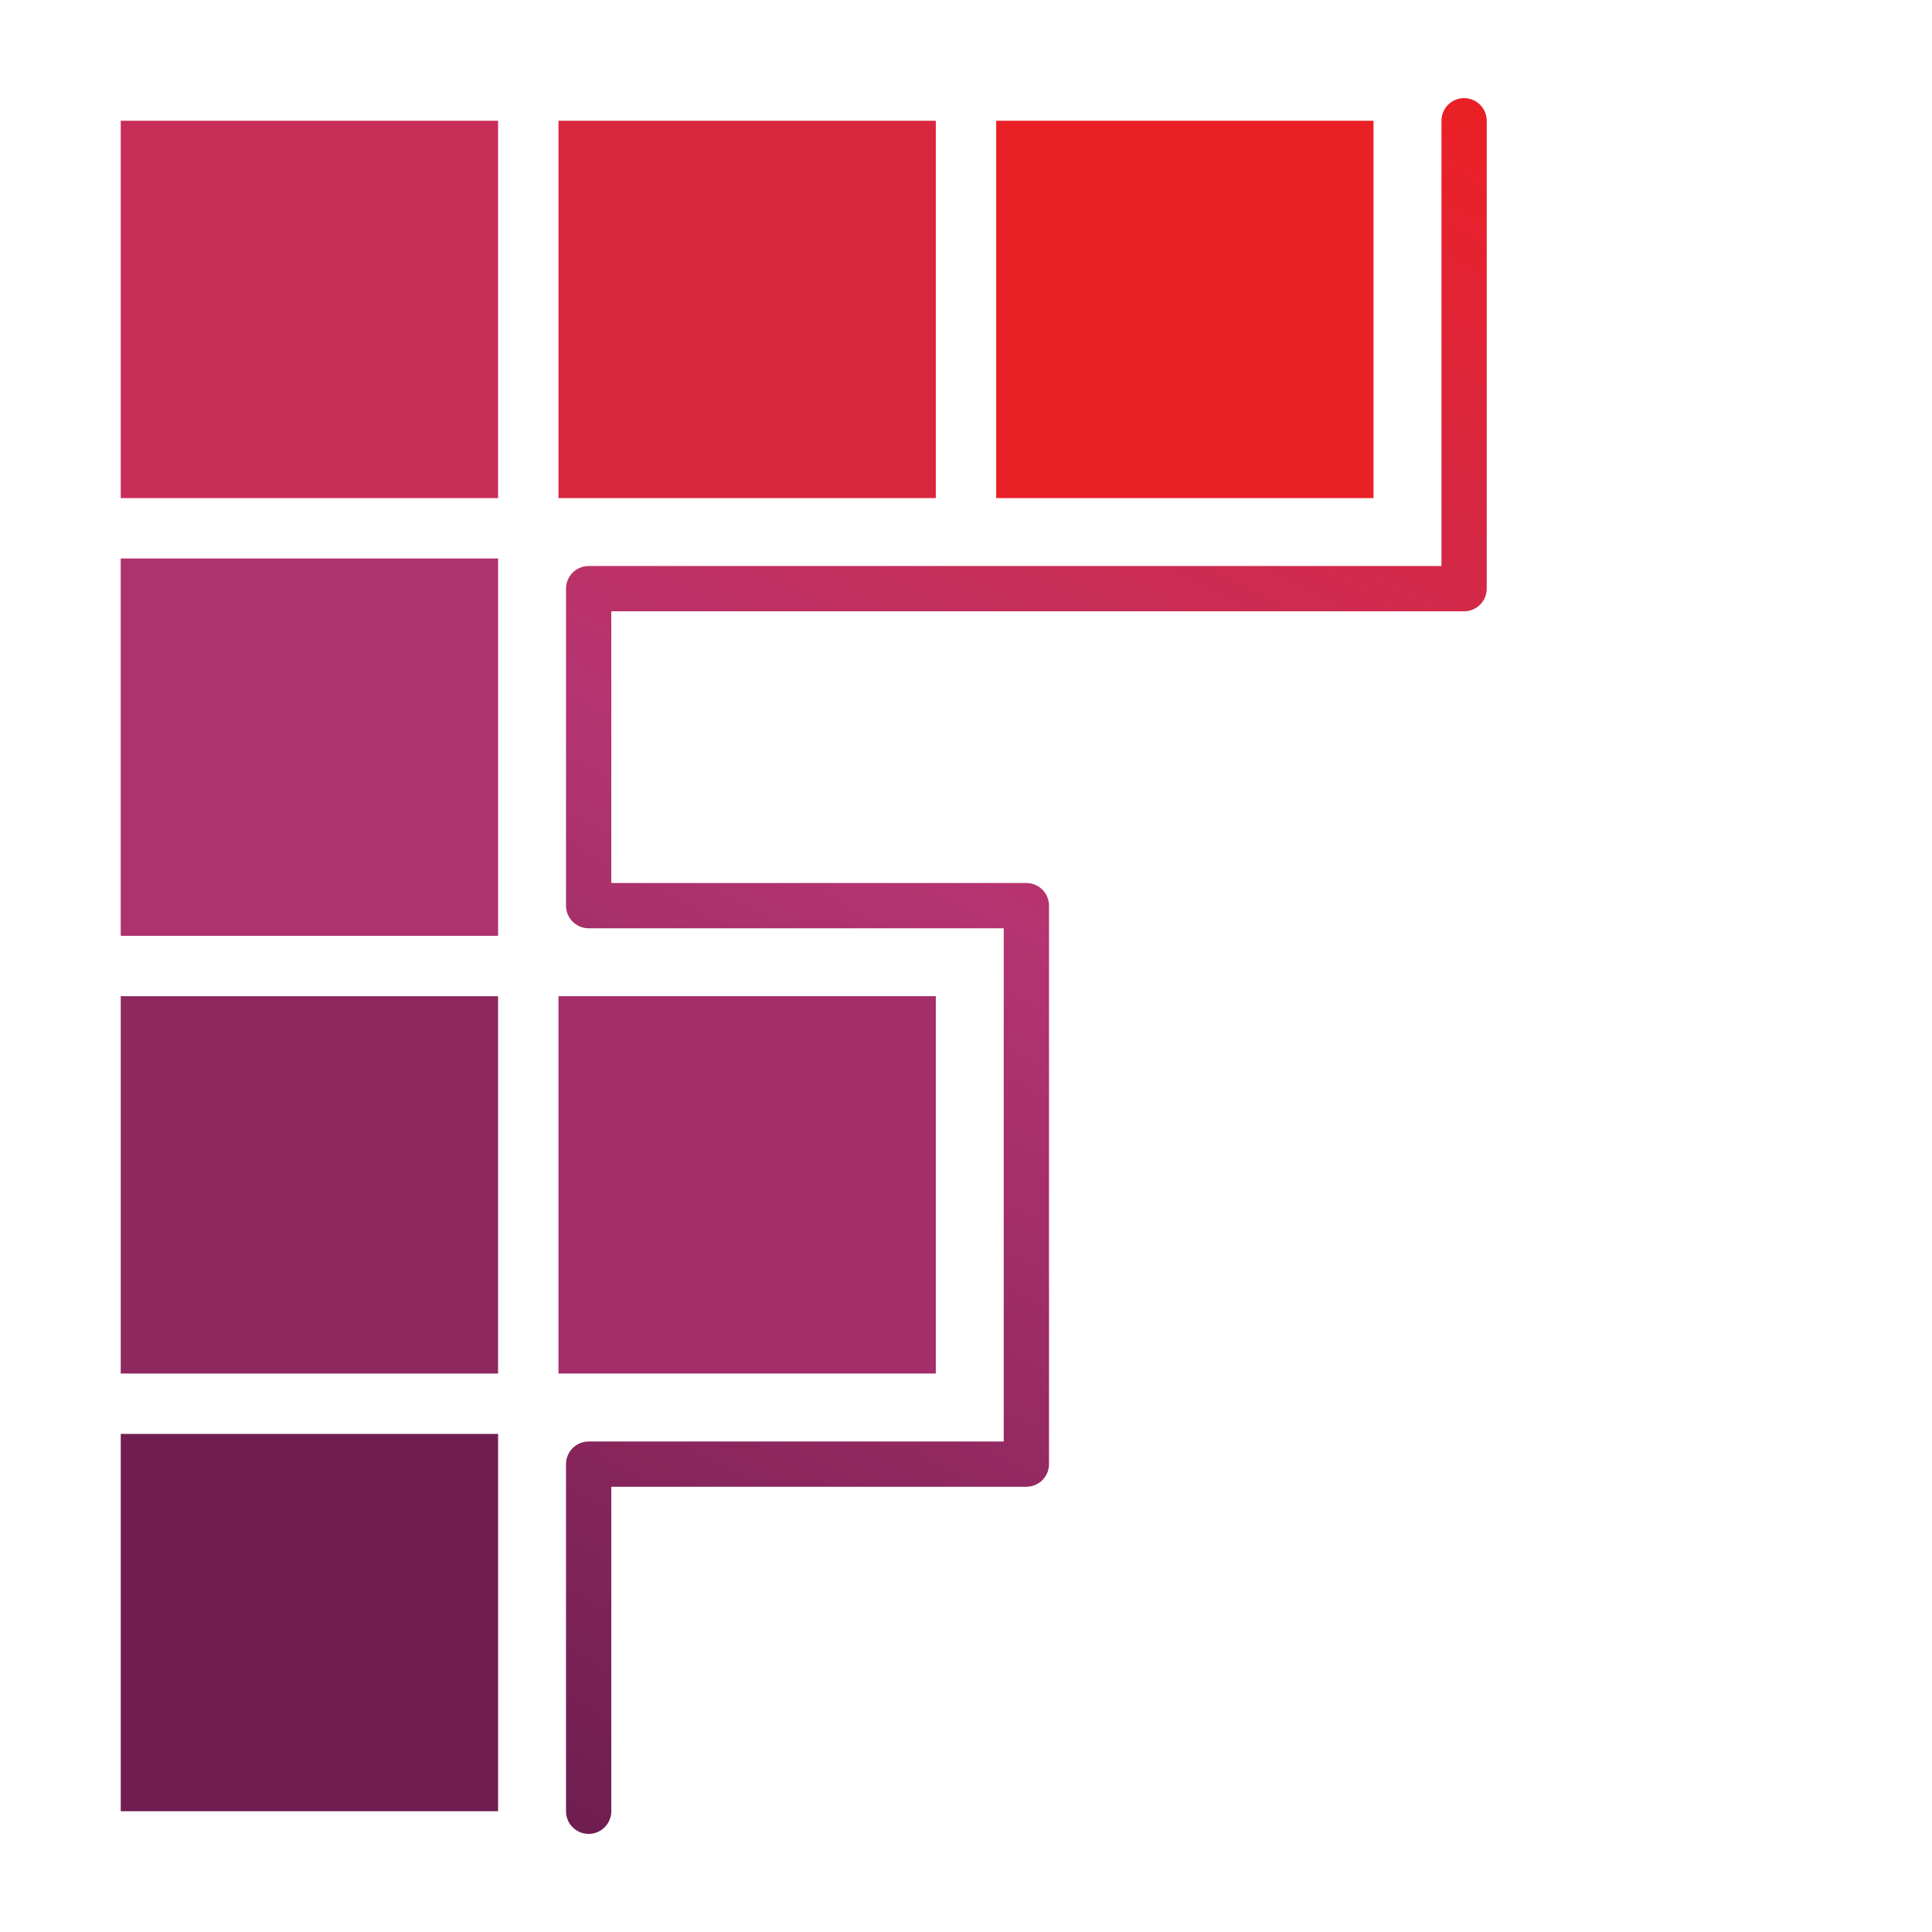
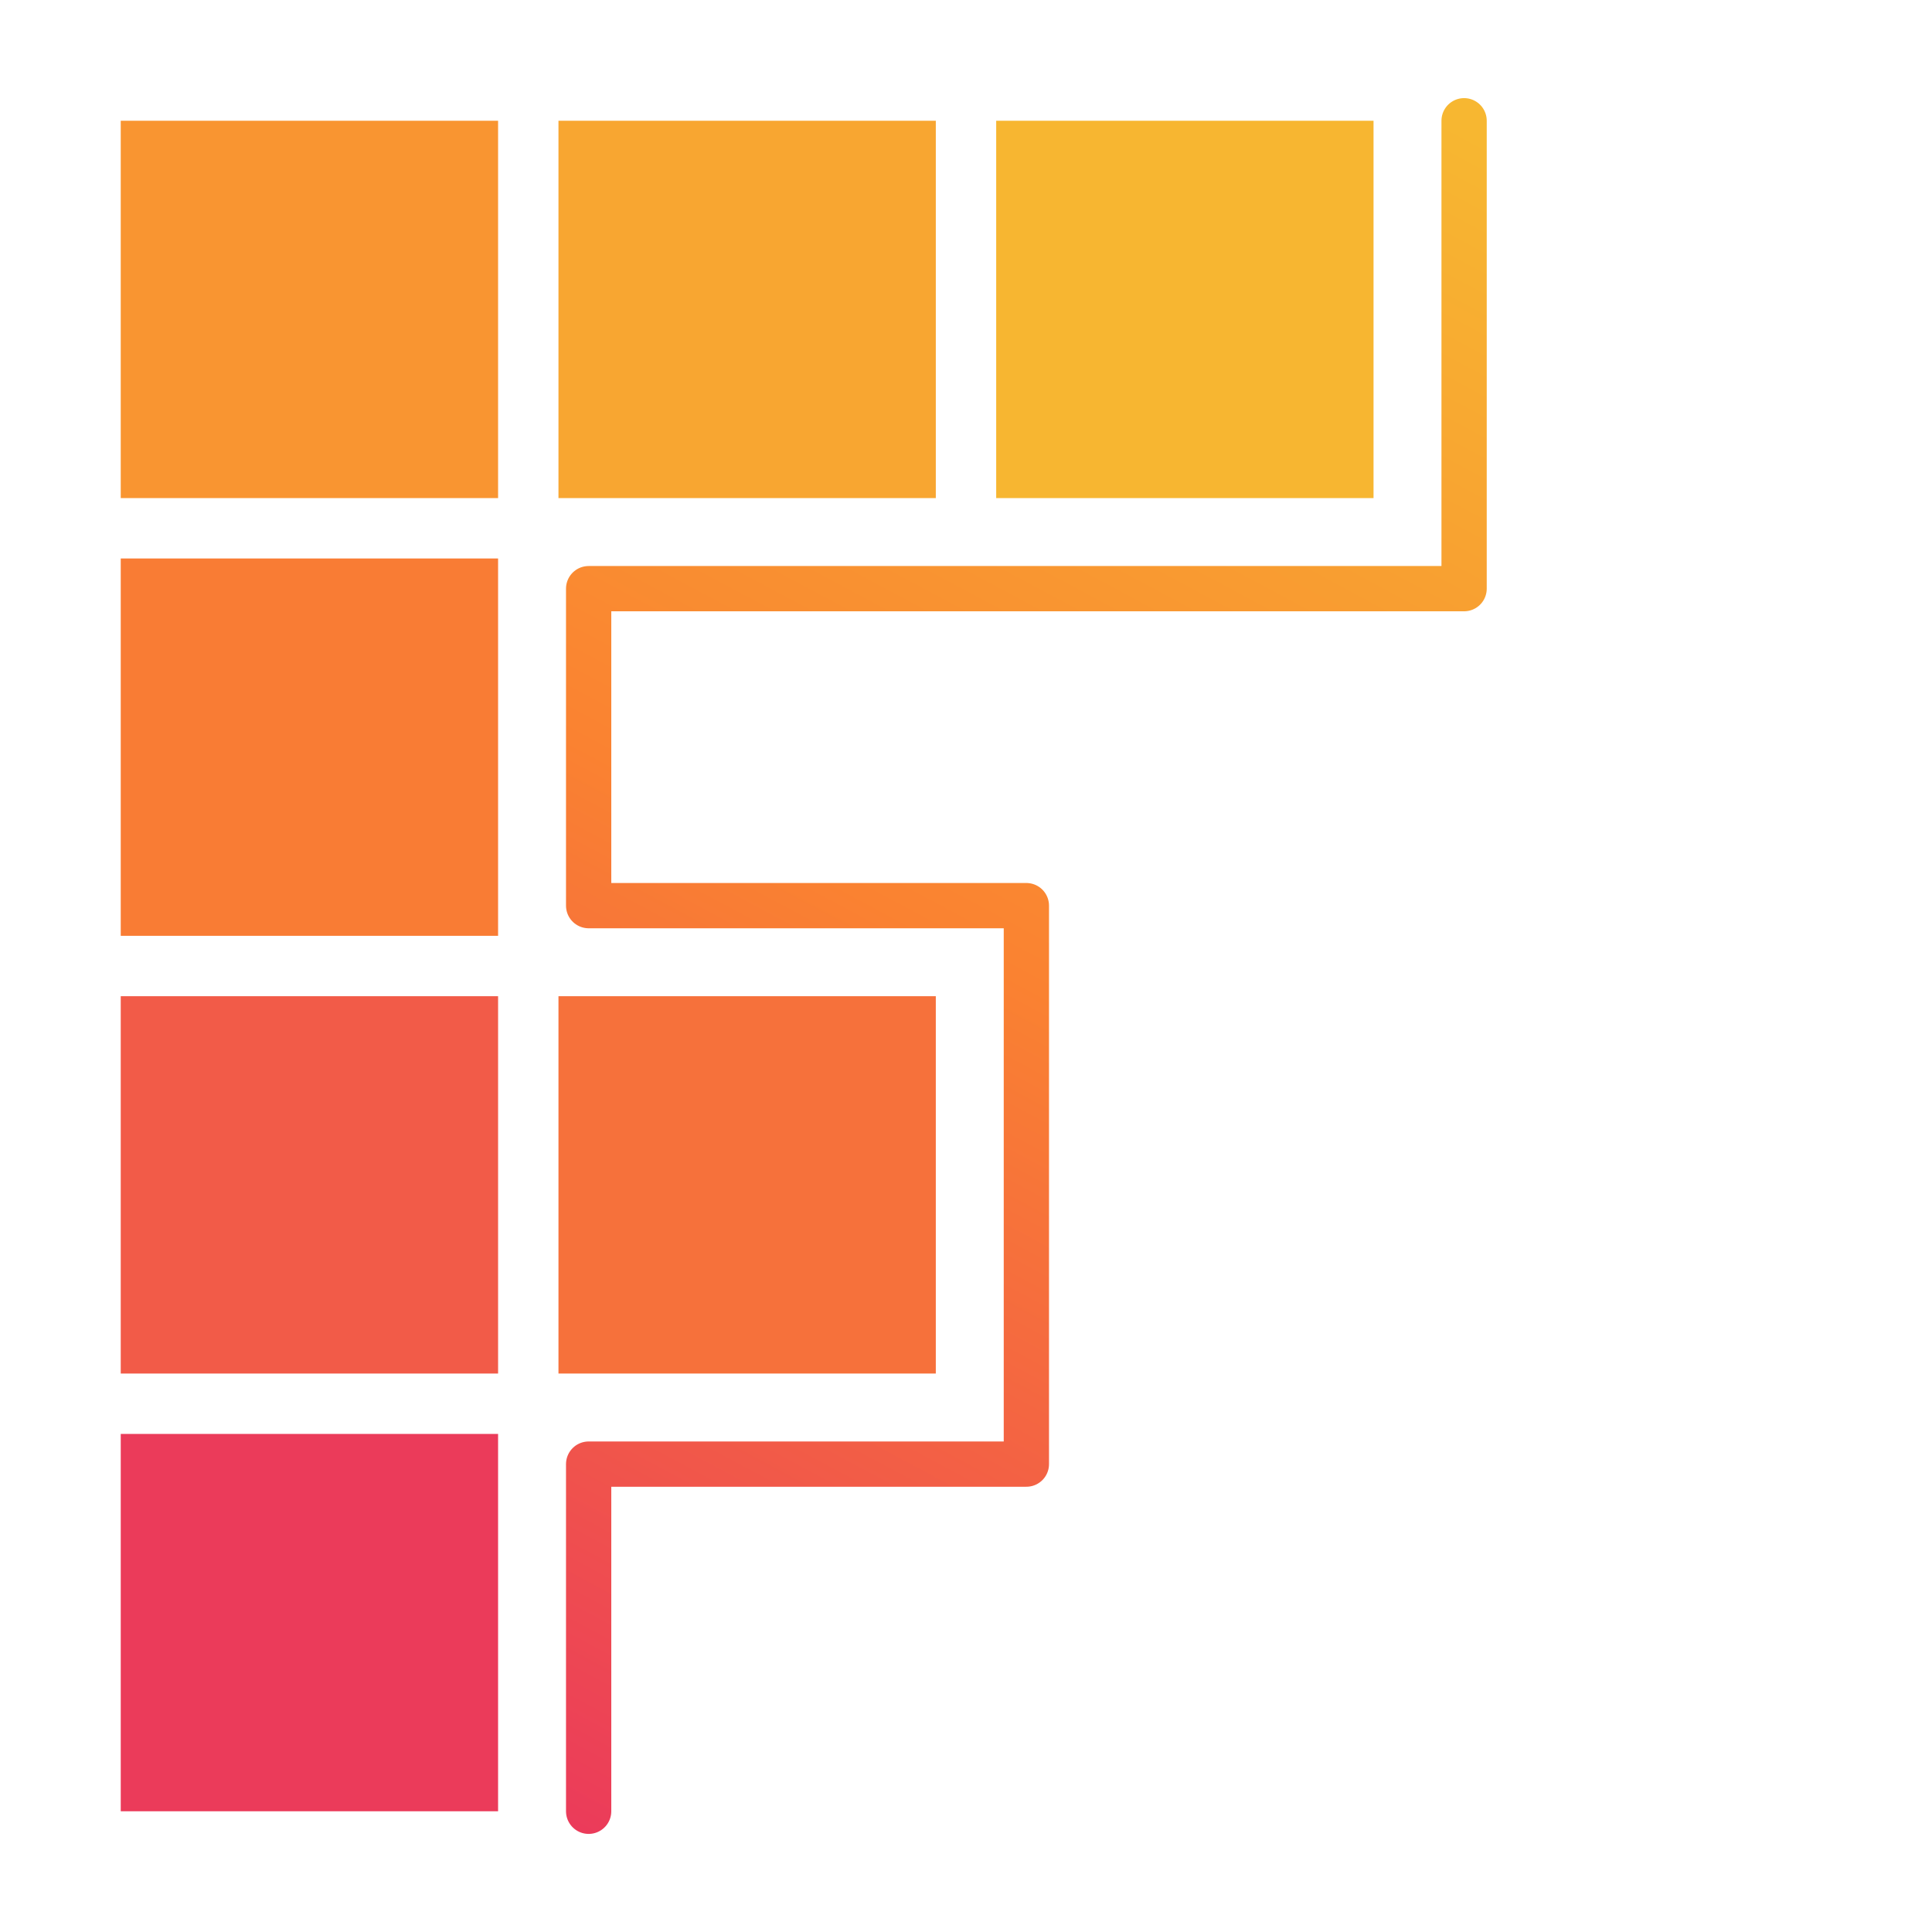
<svg xmlns="http://www.w3.org/2000/svg" xmlns:xlink="http://www.w3.org/1999/xlink" width="256" height="256" viewBox="0 0 67.733 67.733" version="1.1" id="svg8">
  <defs id="defs2">
+     <linearGradient id="linearGradient916">
+       <stop style="stop-color:#5f27cd;stop-opacity:1" offset="0" id="stop910" />
+       <stop id="stop912" offset="0.524" style="stop-color:#54a0ff;stop-opacity:1" />
+       <stop style="stop-color:#00d2d3;stop-opacity:1" offset="1" id="stop914" />
+     </linearGradient>
    <linearGradient id="linearGradient922">
      <stop id="stop916" offset="0" style="stop-color:#0652dd;stop-opacity:1" />
      <stop style="stop-color:#12cbc4;stop-opacity:1" offset="0.524" id="stop918" />
      <stop id="stop920" offset="1" style="stop-color:#c4e538;stop-opacity:1" />
    </linearGradient>
    <linearGradient id="linearGradient910">
      <stop style="stop-color:#2980b9;stop-opacity:1" offset="0" id="stop904" />
      <stop id="stop906" offset="0.524" style="stop-color:#16a085;stop-opacity:1" />
      <stop style="stop-color:#2ecc71;stop-opacity:1" offset="1" id="stop908" />
    </linearGradient>
    <linearGradient id="linearGradient898">
      <stop id="stop892" offset="0" style="stop-color:#e74c3c;stop-opacity:1" />
      <stop style="stop-color:#e67e22;stop-opacity:1" offset="0.524" id="stop894" />
      <stop id="stop896" offset="1" style="stop-color:#f1c40f;stop-opacity:1" />
    </linearGradient>
    <linearGradient id="linearGradient4665">
      <stop style="stop-color:#3b3b98;stop-opacity:1" offset="0" id="stop4659" />
      <stop id="stop4661" offset="0.5" style="stop-color:#1b9cfc;stop-opacity:1" />
      <stop style="stop-color:#25ccf7;stop-opacity:1" offset="1" id="stop4663" />
    </linearGradient>
    <linearGradient id="linearGradient4653">
      <stop id="stop4647" offset="0" style="stop-color:#eb3b5a;stop-opacity:1" />
      <stop style="stop-color:#fa8231;stop-opacity:1" offset="0.5" id="stop4649" />
      <stop id="stop4651" offset="1" style="stop-color:#f7b731;stop-opacity:1" />
    </linearGradient>
    <linearGradient id="linearGradient4641">
      <stop style="stop-color:#1b1464;stop-opacity:1" offset="0" id="stop4635" />
      <stop id="stop4637" offset="0.393" style="stop-color:#1289a7;stop-opacity:1" />
      <stop style="stop-color:#a3cb38;stop-opacity:1" offset="1" id="stop4639" />
    </linearGradient>
    <linearGradient id="linearGradient4593">
      <stop id="stop4587" offset="0" style="stop-color:#006266;stop-opacity:1" />
      <stop style="stop-color:#a3cb38;stop-opacity:1" offset="0.524" id="stop4589" />
      <stop id="stop4591" offset="1" style="stop-color:#ffc312;stop-opacity:1" />
    </linearGradient>
    <linearGradient id="linearGradient4561">
      <stop style="stop-color:#6f1e51;stop-opacity:1" offset="0" id="stop4557" />
      <stop id="stop4565" offset="0.524" style="stop-color:#b53471;stop-opacity:1" />
      <stop style="stop-color:#ea2027;stop-opacity:1" offset="1" id="stop4559" />
    </linearGradient>
-     <linearGradient xlink:href="#linearGradient4561" id="linearGradient4563" x1="-38.1" y1="286.417" x2="-7.408" y2="239.85" gradientUnits="userSpaceOnUse" gradientTransform="translate(-21.16667)" />
-     <linearGradient xlink:href="#linearGradient4561" id="linearGradient4581" x1="19.05" y1="292.767" x2="50.8" y2="233.5" gradientUnits="userSpaceOnUse" />
-     <linearGradient xlink:href="#linearGradient4593" id="linearGradient4585" gradientUnits="userSpaceOnUse" gradientTransform="translate(-21.16667,67.73329)" x1="-38.1" y1="286.417" x2="-6.35" y2="239.85" />
-     <linearGradient xlink:href="#linearGradient4593" id="linearGradient4611" gradientUnits="userSpaceOnUse" x1="19.05" y1="292.767" x2="50.8" y2="233.5" gradientTransform="translate(2.3294067e-7,67.73346)" />
-     <linearGradient xlink:href="#linearGradient4641" id="linearGradient4631" gradientUnits="userSpaceOnUse" gradientTransform="translate(-21.16667,135.4666)" x1="-38.1" y1="286.417" x2="-6.35" y2="239.85" />
-     <linearGradient xlink:href="#linearGradient4653" id="linearGradient4645" gradientUnits="userSpaceOnUse" gradientTransform="translate(-21.16667,203.1999)" x1="-38.1" y1="286.417" x2="-6.35" y2="239.85" />
-     <linearGradient xlink:href="#linearGradient4665" id="linearGradient4657" gradientUnits="userSpaceOnUse" gradientTransform="translate(-21.16667,270.9333)" x1="-38.1" y1="286.417" x2="-6.35" y2="239.85" />
-     <linearGradient xlink:href="#linearGradient4641" id="linearGradient4547" gradientUnits="userSpaceOnUse" gradientTransform="translate(4.6588134e-7,135.467)" x1="19.05" y1="292.767" x2="50.8" y2="233.5" />
-     <linearGradient xlink:href="#linearGradient4653" id="linearGradient4565" gradientUnits="userSpaceOnUse" gradientTransform="translate(6.9882201e-7,203.2005)" x1="19.05" y1="292.767" x2="50.8" y2="233.5" />
-     <linearGradient xlink:href="#linearGradient4665" id="linearGradient4583" gradientUnits="userSpaceOnUse" gradientTransform="translate(9.3176268e-7,270.9337)" x1="19.05" y1="292.767" x2="50.8" y2="233.5" />
-     <linearGradient xlink:href="#linearGradient898" id="linearGradient890" gradientUnits="userSpaceOnUse" gradientTransform="translate(-21.16667,-67.73329)" x1="-38.1" y1="286.417" x2="-7.408" y2="239.85" />
-     <linearGradient xlink:href="#linearGradient910" id="linearGradient902" gradientUnits="userSpaceOnUse" gradientTransform="translate(-21.16667,-135.4666)" x1="-38.1" y1="286.417" x2="-7.408" y2="239.85" />
-     <linearGradient xlink:href="#linearGradient922" id="linearGradient914" gradientUnits="userSpaceOnUse" gradientTransform="translate(-21.16667,-203.2)" x1="-38.1" y1="286.417" x2="-7.408" y2="239.85" />
+     <linearGradient xlink:href="#linearGradient4561" id="linearGradient4563" x1="-38.1" y1="286.417" x2="-7.408" y2="239.85" gradientUnits="userSpaceOnUse" gradientTransform="translate(-21.16667,-203.2001)" />
+     <linearGradient xlink:href="#linearGradient4561" id="linearGradient4581" x1="19.05" y1="292.767" x2="50.8" y2="233.5" gradientUnits="userSpaceOnUse" gradientTransform="translate(0,-203.2001)" />
+     <linearGradient xlink:href="#linearGradient4593" id="linearGradient4585" gradientUnits="userSpaceOnUse" gradientTransform="translate(-21.16667,-135.4667)" x1="-38.1" y1="286.417" x2="-6.35" y2="239.85" />
+     <linearGradient xlink:href="#linearGradient4593" id="linearGradient4611" gradientUnits="userSpaceOnUse" x1="19.05" y1="292.767" x2="50.8" y2="233.5" gradientTransform="translate(2.3294067e-7,-135.4666)" />
+     <linearGradient xlink:href="#linearGradient4641" id="linearGradient4631" gradientUnits="userSpaceOnUse" gradientTransform="translate(-21.16667,-67.73341)" x1="-38.1" y1="286.417" x2="-6.35" y2="239.85" />
+     <linearGradient xlink:href="#linearGradient4653" id="linearGradient4645" gradientUnits="userSpaceOnUse" gradientTransform="translate(-21.16667,-1.0896203e-4)" x1="-38.1" y1="286.417" x2="-6.35" y2="239.85" />
+     <linearGradient xlink:href="#linearGradient4665" id="linearGradient4657" gradientUnits="userSpaceOnUse" gradientTransform="translate(-21.16667,67.73318)" x1="-38.1" y1="286.417" x2="-6.35" y2="239.85" />
+     <linearGradient xlink:href="#linearGradient4641" id="linearGradient4547" gradientUnits="userSpaceOnUse" gradientTransform="translate(4.6588134e-7,-67.73306)" x1="19.05" y1="292.767" x2="50.8" y2="233.5" />
+     <linearGradient xlink:href="#linearGradient4653" id="linearGradient4565" gradientUnits="userSpaceOnUse" gradientTransform="translate(6.9882201e-7,4.3103797e-4)" x1="19.05" y1="292.767" x2="50.8" y2="233.5" />
+     <linearGradient xlink:href="#linearGradient4665" id="linearGradient4583" gradientUnits="userSpaceOnUse" gradientTransform="translate(9.3176268e-7,67.73366)" x1="19.05" y1="292.767" x2="50.8" y2="233.5" />
+     <linearGradient xlink:href="#linearGradient898" id="linearGradient890" gradientUnits="userSpaceOnUse" gradientTransform="translate(-21.16667,-270.9334)" x1="-38.1" y1="286.417" x2="-7.408" y2="239.85" />
+     <linearGradient xlink:href="#linearGradient910" id="linearGradient902" gradientUnits="userSpaceOnUse" gradientTransform="translate(-21.16667,-338.6667)" x1="-38.1" y1="286.417" x2="-7.408" y2="239.85" />
+     <linearGradient xlink:href="#linearGradient922" id="linearGradient914" gradientUnits="userSpaceOnUse" gradientTransform="translate(-21.16667,-406.4)" x1="-38.1" y1="286.417" x2="-7.408" y2="239.85" />
+     <linearGradient xlink:href="#linearGradient916" id="linearGradient908" gradientUnits="userSpaceOnUse" gradientTransform="translate(-21.16667,-474.1334)" x1="-38.1" y1="286.417" x2="-7.408" y2="239.85" />
  </defs>
  <g id="layer1" transform="translate(0,-229.2666)">
-     <rect id="rect3719" width="13.229" height="13.229" x="4.233" y="233.5" style="stroke-width:0.14;fill:#c82d57;fill-opacity:1" />
-     <rect style="stroke-width:0.14;fill:#d9263f;fill-opacity:1" y="233.5" x="19.579" height="13.229" width="13.229" id="rect3721" />
-     <rect id="rect3723" width="13.229" height="13.229" x="34.925" y="233.5" style="stroke-width:0.14;fill:#ea2027;fill-opacity:1" />
-     <rect style="stroke-width:0.14;fill:#a32e69;fill-opacity:1" y="264.192" x="19.579" height="13.229" width="13.229" id="rect3725" />
-     <rect id="rect3727" width="13.229" height="13.229" x="4.233" y="248.846" style="stroke-width:0.14;fill:#ad326d;fill-opacity:1" />
-     <rect style="stroke-width:0.14;fill:#8e285f;fill-opacity:1" y="264.192" x="4.233" height="13.229" width="13.229" id="rect3729" />
-     <rect id="rect3731" width="13.229" height="13.229" x="4.233" y="279.537" style="stroke-width:0.14;fill:#701e52;fill-opacity:1" />
-     <path style="fill:none;fill-opacity:1;stroke:url(#linearGradient4581);stroke-width:1.587;stroke-linecap:round;stroke-linejoin:round;stroke-miterlimit:4;stroke-dasharray:none;stroke-opacity:1" d="M 20.637,292.767 V 280.596 H 35.983 V 261.017 H 20.637 v -11.113 h 30.692 v -16.404" id="path3735" />
-     <path style="fill:url(#linearGradient4563);fill-opacity:1;stroke-width:0.14" d="m -65.617,233.5 v 13.229 h 13.229 v -13.229 z m 15.346,0 v 13.229 h 13.229 v -13.229 z m 15.346,0 v 13.229 h 13.229 v -13.229 z m -30.692,15.346 v 13.229 h 13.229 v -13.229 z m 0,15.346 v 13.229 h 13.229 v -13.229 z m 15.346,0 v 13.229 h 13.229 v -13.229 z m -15.346,15.346 v 13.229 h 13.229 v -13.229 z" id="rect4542" />
-     <path id="path4583" d="m -65.617,301.233 v 13.229 h 13.229 v -13.229 z m 15.346,0 v 13.229 h 13.229 v -13.229 z m 15.346,0 v 13.229 h 13.229 v -13.229 z m -30.692,15.346 v 13.229 h 13.229 v -13.229 z m 0,15.346 v 13.229 h 13.229 v -13.229 z m 15.346,0 v 13.229 h 13.229 v -13.229 z m -15.346,15.346 v 13.229 h 13.229 v -13.229 z" style="fill:url(#linearGradient4585);fill-opacity:1;stroke-width:0.14" />
-     <rect style="fill:#c0c82c;fill-opacity:1;stroke-width:0.14" y="301.233" x="4.233" height="13.229" width="13.229" id="rect4595" />
-     <rect id="rect4597" width="13.229" height="13.229" x="19.579" y="301.233" style="fill:#dfc61f;fill-opacity:1;stroke-width:0.14" />
-     <rect style="fill:#fec313;fill-opacity:1;stroke-width:0.14" y="301.233" x="34.925" height="13.229" width="13.229" id="rect4599" />
-     <rect id="rect4601" width="13.229" height="13.229" x="19.579" y="331.925" style="fill:#77af44;fill-opacity:1;stroke-width:0.14" />
-     <rect style="fill:#8ebd3e;fill-opacity:1;stroke-width:0.14" y="316.579" x="4.233" height="13.229" width="13.229" id="rect4603" />
-     <rect id="rect4605" width="13.229" height="13.229" x="4.233" y="331.925" style="fill:#4a9251;fill-opacity:1;stroke-width:0.14" />
-     <rect style="fill:#026365;fill-opacity:1;stroke-width:0.14" y="347.271" x="4.233" height="13.229" width="13.229" id="rect4607" />
-     <path id="path4609" d="M 20.637,360.5 V 348.329 H 35.983 V 328.75 H 20.637 v -11.113 h 30.692 v -16.404" style="fill:none;fill-opacity:1;stroke:url(#linearGradient4611);stroke-width:1.587;stroke-linecap:round;stroke-linejoin:round;stroke-miterlimit:4;stroke-dasharray:none;stroke-opacity:1" />
-     <path style="fill:url(#linearGradient4631);fill-opacity:1;stroke-width:0.14" d="m -65.617,368.967 v 13.229 h 13.229 v -13.229 z m 15.346,0 v 13.229 h 13.229 v -13.229 z m 15.346,0 v 13.229 h 13.229 v -13.229 z m -30.692,15.346 v 13.229 h 13.229 v -13.229 z m 0,15.346 v 13.229 h 13.229 v -13.229 z m 15.346,0 v 13.229 h 13.229 v -13.229 z m -15.346,15.346 v 13.229 h 13.229 v -13.229 z" id="path4613" />
-     <path id="path4643" d="m -65.617,436.7 v 13.229 h 13.229 v -13.229 z m 15.346,0 v 13.229 h 13.229 v -13.229 z m 15.346,0 v 13.229 h 13.229 v -13.229 z m -30.692,15.346 v 13.229 h 13.229 v -13.229 z m 0,15.346 v 13.229 h 13.229 v -13.229 z m 15.346,0 v 13.229 h 13.229 v -13.229 z m -15.346,15.346 v 13.229 h 13.229 v -13.229 z" style="fill:url(#linearGradient4645);fill-opacity:1;stroke-width:0.14" />
-     <path style="fill:url(#linearGradient4657);fill-opacity:1;stroke-width:0.14" d="m -65.617,504.433 v 13.229 h 13.229 v -13.229 z m 15.346,0 v 13.229 h 13.229 v -13.229 z m 15.346,0 v 13.229 h 13.229 v -13.229 z m -30.692,15.346 v 13.229 h 13.229 v -13.229 z m 0,15.346 v 13.229 h 13.229 v -13.229 z m 15.346,0 v 13.229 h 13.229 v -13.229 z m -15.346,15.346 v 13.229 h 13.229 v -13.229 z" id="path4655" />
-     <rect id="rect4531" width="13.229" height="13.229" x="4.233" y="368.967" style="fill:#57a873;fill-opacity:1;stroke-width:0.14" />
-     <rect style="fill:#7cb956;fill-opacity:1;stroke-width:0.14" y="368.967" x="19.579" height="13.229" width="13.229" id="rect4533" />
-     <rect id="rect4535" width="13.229" height="13.229" x="34.925" y="368.967" style="fill:#a1ca3a;fill-opacity:1;stroke-width:0.14" />
-     <rect style="fill:#1288a6;fill-opacity:1;stroke-width:0.14" y="399.658" x="19.579" height="13.229" width="13.229" id="rect4537" />
-     <rect id="rect4539" width="13.229" height="13.229" x="4.233" y="384.312" style="fill:#23919a;fill-opacity:1;stroke-width:0.14" />
-     <rect style="fill:#16588b;fill-opacity:1;stroke-width:0.14" y="399.658" x="4.233" height="13.229" width="13.229" id="rect4541" />
-     <rect id="rect4543" width="13.229" height="13.229" x="4.233" y="415.004" style="fill:#1b1464;fill-opacity:1;stroke-width:0.14" />
-     <path style="fill:none;fill-opacity:1;stroke:url(#linearGradient4547);stroke-width:1.587;stroke-linecap:round;stroke-linejoin:round;stroke-miterlimit:4;stroke-dasharray:none;stroke-opacity:1" d="M 20.637,428.233 V 416.062 H 35.983 V 396.483 H 20.637 v -11.113 h 30.692 v -16.404" id="path4545" />
-     <rect style="fill:#f99531;fill-opacity:1;stroke-width:0.14" y="436.7" x="4.233" height="13.229" width="13.229" id="rect4549" />
-     <rect id="rect4551" width="13.229" height="13.229" x="19.579" y="436.7" style="fill:#f8a631;fill-opacity:1;stroke-width:0.14" />
-     <rect style="fill:#f7b631;fill-opacity:1;stroke-width:0.14" y="436.7" x="34.925" height="13.229" width="13.229" id="rect4553" />
-     <rect id="rect4555" width="13.229" height="13.229" x="19.579" y="467.392" style="fill:#f6713b;fill-opacity:1;stroke-width:0.14" />
-     <rect style="fill:#f97c34;fill-opacity:1;stroke-width:0.14" y="452.046" x="4.233" height="13.229" width="13.229" id="rect4557" />
-     <rect id="rect4559" width="13.229" height="13.229" x="4.233" y="467.392" style="fill:#f25b48;fill-opacity:1;stroke-width:0.14" />
-     <rect style="fill:#eb3b5a;fill-opacity:1;stroke-width:0.14" y="482.737" x="4.233" height="13.229" width="13.229" id="rect4561" />
-     <path id="path4563" d="M 20.637,495.967 V 483.796 H 35.983 V 464.217 H 20.637 v -11.113 h 30.692 v -16.404" style="fill:none;fill-opacity:1;stroke:url(#linearGradient4565);stroke-width:1.587;stroke-linecap:round;stroke-linejoin:round;stroke-miterlimit:4;stroke-dasharray:none;stroke-opacity:1" />
-     <rect id="rect4567" width="13.229" height="13.229" x="4.233" y="504.433" style="fill:#1fadfa;fill-opacity:1;stroke-width:0.14" />
-     <rect style="fill:#22bcf9;fill-opacity:1;stroke-width:0.14" y="504.433" x="19.579" height="13.229" width="13.229" id="rect4569" />
-     <rect id="rect4571" width="13.229" height="13.229" x="34.925" y="504.433" style="fill:#25cbf7;fill-opacity:1;stroke-width:0.14" />
-     <rect style="fill:#2384e4;fill-opacity:1;stroke-width:0.14" y="535.125" x="19.579" height="13.229" width="13.229" id="rect4573" />
-     <rect id="rect4575" width="13.229" height="13.229" x="4.233" y="519.779" style="fill:#1e94f4;fill-opacity:1;stroke-width:0.14" />
-     <rect style="fill:#2c69c8;fill-opacity:1;stroke-width:0.14" y="535.125" x="4.233" height="13.229" width="13.229" id="rect4577" />
-     <rect id="rect4579" width="13.229" height="13.229" x="4.233" y="550.471" style="fill:#3a3d9a;fill-opacity:1;stroke-width:0.14" />
-     <path style="fill:none;fill-opacity:1;stroke:url(#linearGradient4583);stroke-width:1.587;stroke-linecap:round;stroke-linejoin:round;stroke-miterlimit:4;stroke-dasharray:none;stroke-opacity:1" d="M 20.637,563.7 V 551.529 H 35.983 V 531.95 H 20.637 v -11.113 h 30.692 v -16.404" id="path4581" />
-     <path id="path888" d="m -65.617,165.767 v 13.229 h 13.229 v -13.229 z m 15.346,0 v 13.229 h 13.229 v -13.229 z m 15.346,0 v 13.229 h 13.229 v -13.229 z m -30.692,15.346 v 13.229 h 13.229 v -13.229 z m 0,15.346 v 13.229 h 13.229 v -13.229 z m 15.346,0 v 13.229 h 13.229 v -13.229 z m -15.346,15.346 v 13.229 h 13.229 v -13.229 z" style="fill:url(#linearGradient890);fill-opacity:1;stroke-width:0.14" />
-     <path style="fill:url(#linearGradient902);fill-opacity:1;stroke-width:0.14" d="m -65.617,98.033 v 13.229 h 13.229 V 98.033 Z m 15.346,0 v 13.229 h 13.229 V 98.033 Z m 15.346,0 v 13.229 h 13.229 V 98.033 Z m -30.692,15.346 v 13.229 h 13.229 v -13.229 z m 0,15.346 v 13.229 h 13.229 v -13.229 z m 15.346,0 v 13.229 h 13.229 v -13.229 z m -15.346,15.346 v 13.229 h 13.229 v -13.229 z" id="path900" />
-     <path id="path912" d="m -65.617,30.3 v 13.229 h 13.229 V 30.3 Z m 15.346,0 v 13.229 h 13.229 V 30.3 Z m 15.346,0 v 13.229 h 13.229 V 30.3 Z m -30.692,15.346 v 13.229 h 13.229 V 45.646 Z m 0,15.346 v 13.229 h 13.229 V 60.992 Z m 15.346,0 v 13.229 h 13.229 V 60.992 Z M -65.617,76.337 V 89.567 h 13.229 V 76.337 Z" style="fill:url(#linearGradient914);fill-opacity:1;stroke-width:0.14" />
+     <rect id="rect3719" width="13.229" height="13.229" x="4.233" y="30.3" style="fill:#c82d57;fill-opacity:1;stroke-width:0.14" />
+     <rect style="fill:#d9263f;fill-opacity:1;stroke-width:0.14" y="30.3" x="19.579" height="13.229" width="13.229" id="rect3721" />
+     <rect id="rect3723" width="13.229" height="13.229" x="34.925" y="30.3" style="fill:#ea2027;fill-opacity:1;stroke-width:0.14" />
+     <rect style="fill:#a32e69;fill-opacity:1;stroke-width:0.14" y="60.992" x="19.579" height="13.229" width="13.229" id="rect3725" />
+     <rect id="rect3727" width="13.229" height="13.229" x="4.233" y="45.646" style="fill:#ad326d;fill-opacity:1;stroke-width:0.14" />
+     <rect style="fill:#8e285f;fill-opacity:1;stroke-width:0.14" y="60.992" x="4.233" height="13.229" width="13.229" id="rect3729" />
+     <rect id="rect3731" width="13.229" height="13.229" x="4.233" y="76.337" style="fill:#701e52;fill-opacity:1;stroke-width:0.14" />
+     <path style="fill:none;fill-opacity:1;stroke:url(#linearGradient4581);stroke-width:1.587;stroke-linecap:round;stroke-linejoin:round;stroke-miterlimit:4;stroke-dasharray:none;stroke-opacity:1" d="M 20.637,89.567 V 77.396 H 35.983 V 57.817 H 20.637 V 46.704 H 51.329 V 30.3" id="path3735" />
+     <path style="fill:url(#linearGradient4563);fill-opacity:1;stroke-width:0.14" d="m -65.617,30.3 v 13.229 h 13.229 V 30.3 Z m 15.346,0 v 13.229 h 13.229 V 30.3 Z m 15.346,0 v 13.229 h 13.229 V 30.3 Z m -30.692,15.346 v 13.229 h 13.229 V 45.646 Z m 0,15.346 V 74.221 h 13.229 V 60.992 Z m 15.346,0 V 74.221 h 13.229 V 60.992 Z M -65.617,76.337 v 13.229 h 13.229 V 76.337 Z" id="rect4542" />
+     <path id="path4583" d="m -65.617,98.033 v 13.229 h 13.229 V 98.033 Z m 15.346,0 v 13.229 h 13.229 V 98.033 Z m 15.346,0 v 13.229 h 13.229 V 98.033 Z m -30.692,15.346 v 13.229 h 13.229 v -13.229 z m 0,15.346 v 13.229 h 13.229 v -13.229 z m 15.346,0 v 13.229 h 13.229 v -13.229 z m -15.346,15.346 v 13.229 h 13.229 v -13.229 z" style="fill:url(#linearGradient4585);fill-opacity:1;stroke-width:0.14" />
+     <rect style="fill:#c0c82c;fill-opacity:1;stroke-width:0.14" y="98.033" x="4.233" height="13.229" width="13.229" id="rect4595" />
+     <rect id="rect4597" width="13.229" height="13.229" x="19.579" y="98.033" style="fill:#dfc61f;fill-opacity:1;stroke-width:0.14" />
+     <rect style="fill:#fec313;fill-opacity:1;stroke-width:0.14" y="98.033" x="34.925" height="13.229" width="13.229" id="rect4599" />
+     <rect id="rect4601" width="13.229" height="13.229" x="19.579" y="128.725" style="fill:#77af44;fill-opacity:1;stroke-width:0.14" />
+     <rect style="fill:#8ebd3e;fill-opacity:1;stroke-width:0.14" y="113.379" x="4.233" height="13.229" width="13.229" id="rect4603" />
+     <rect id="rect4605" width="13.229" height="13.229" x="4.233" y="128.725" style="fill:#4a9251;fill-opacity:1;stroke-width:0.14" />
+     <rect style="fill:#026365;fill-opacity:1;stroke-width:0.14" y="144.071" x="4.233" height="13.229" width="13.229" id="rect4607" />
+     <path id="path4609" d="M 20.637,157.3 V 145.129 H 35.983 V 125.55 H 20.637 v -11.113 H 51.329 V 98.033" style="fill:none;fill-opacity:1;stroke:url(#linearGradient4611);stroke-width:1.587;stroke-linecap:round;stroke-linejoin:round;stroke-miterlimit:4;stroke-dasharray:none;stroke-opacity:1" />
+     <path style="fill:url(#linearGradient4631);fill-opacity:1;stroke-width:0.14" d="m -65.617,165.767 v 13.229 h 13.229 v -13.229 z m 15.346,0 v 13.229 h 13.229 v -13.229 z m 15.346,0 v 13.229 h 13.229 v -13.229 z m -30.692,15.346 v 13.229 h 13.229 V 181.112 Z m 0,15.346 v 13.229 h 13.229 v -13.229 z m 15.346,0 v 13.229 h 13.229 v -13.229 z m -15.346,15.346 v 13.229 h 13.229 v -13.229 z" id="path4613" />
+     <path id="path4643" d="m -65.617,233.5 v 13.229 h 13.229 v -13.229 z m 15.346,0 v 13.229 h 13.229 v -13.229 z m 15.346,0 v 13.229 h 13.229 v -13.229 z m -30.692,15.346 v 13.229 h 13.229 v -13.229 z m 0,15.346 v 13.229 h 13.229 v -13.229 z m 15.346,0 v 13.229 h 13.229 v -13.229 z m -15.346,15.346 v 13.229 h 13.229 v -13.229 z" style="fill:url(#linearGradient4645);fill-opacity:1;stroke-width:0.14" />
+     <path style="fill:url(#linearGradient4657);fill-opacity:1;stroke-width:0.14" d="m -65.617,301.233 v 13.229 h 13.229 v -13.229 z m 15.346,0 v 13.229 h 13.229 v -13.229 z m 15.346,0 v 13.229 h 13.229 v -13.229 z m -30.692,15.346 v 13.229 h 13.229 v -13.229 z m 0,15.346 v 13.229 h 13.229 v -13.229 z m 15.346,0 v 13.229 h 13.229 v -13.229 z m -15.346,15.346 v 13.229 h 13.229 v -13.229 z" id="path4655" />
+     <rect id="rect4531" width="13.229" height="13.229" x="4.233" y="165.767" style="fill:#57a873;fill-opacity:1;stroke-width:0.14" />
+     <rect style="fill:#7cb956;fill-opacity:1;stroke-width:0.14" y="165.767" x="19.579" height="13.229" width="13.229" id="rect4533" />
+     <rect id="rect4535" width="13.229" height="13.229" x="34.925" y="165.767" style="fill:#a1ca3a;fill-opacity:1;stroke-width:0.14" />
+     <rect style="fill:#1288a6;fill-opacity:1;stroke-width:0.14" y="196.458" x="19.579" height="13.229" width="13.229" id="rect4537" />
+     <rect id="rect4539" width="13.229" height="13.229" x="4.233" y="181.113" style="fill:#23919a;fill-opacity:1;stroke-width:0.14" />
+     <rect style="fill:#16588b;fill-opacity:1;stroke-width:0.14" y="196.458" x="4.233" height="13.229" width="13.229" id="rect4541" />
+     <rect id="rect4543" width="13.229" height="13.229" x="4.233" y="211.804" style="fill:#1b1464;fill-opacity:1;stroke-width:0.14" />
+     <path style="fill:none;fill-opacity:1;stroke:url(#linearGradient4547);stroke-width:1.587;stroke-linecap:round;stroke-linejoin:round;stroke-miterlimit:4;stroke-dasharray:none;stroke-opacity:1" d="M 20.637,225.033 V 212.862 H 35.983 V 193.283 H 20.637 v -11.113 h 30.692 v -16.404" id="path4545" />
+     <rect style="fill:#f99531;fill-opacity:1;stroke-width:0.14" y="233.5" x="4.233" height="13.229" width="13.229" id="rect4549" />
+     <rect id="rect4551" width="13.229" height="13.229" x="19.579" y="233.5" style="fill:#f8a631;fill-opacity:1;stroke-width:0.14" />
+     <rect style="fill:#f7b631;fill-opacity:1;stroke-width:0.14" y="233.5" x="34.925" height="13.229" width="13.229" id="rect4553" />
+     <rect id="rect4555" width="13.229" height="13.229" x="19.579" y="264.192" style="fill:#f6713b;fill-opacity:1;stroke-width:0.14" />
+     <rect style="fill:#f97c34;fill-opacity:1;stroke-width:0.14" y="248.846" x="4.233" height="13.229" width="13.229" id="rect4557" />
+     <rect id="rect4559" width="13.229" height="13.229" x="4.233" y="264.192" style="fill:#f25b48;fill-opacity:1;stroke-width:0.14" />
+     <rect style="fill:#eb3b5a;fill-opacity:1;stroke-width:0.14" y="279.538" x="4.233" height="13.229" width="13.229" id="rect4561" />
+     <path id="path4563" d="M 20.637,292.767 V 280.596 H 35.983 V 261.017 H 20.637 v -11.113 h 30.692 v -16.404" style="fill:none;fill-opacity:1;stroke:url(#linearGradient4565);stroke-width:1.587;stroke-linecap:round;stroke-linejoin:round;stroke-miterlimit:4;stroke-dasharray:none;stroke-opacity:1" />
+     <rect id="rect4567" width="13.229" height="13.229" x="4.233" y="301.233" style="fill:#1fadfa;fill-opacity:1;stroke-width:0.14" />
+     <rect style="fill:#22bcf9;fill-opacity:1;stroke-width:0.14" y="301.234" x="19.579" height="13.229" width="13.229" id="rect4569" />
+     <rect id="rect4571" width="13.229" height="13.229" x="34.925" y="301.234" style="fill:#25cbf7;fill-opacity:1;stroke-width:0.14" />
+     <rect style="fill:#2384e4;fill-opacity:1;stroke-width:0.14" y="331.925" x="19.579" height="13.229" width="13.229" id="rect4573" />
+     <rect id="rect4575" width="13.229" height="13.229" x="4.233" y="316.579" style="fill:#1e94f4;fill-opacity:1;stroke-width:0.14" />
+     <rect style="fill:#2c69c8;fill-opacity:1;stroke-width:0.14" y="331.925" x="4.233" height="13.229" width="13.229" id="rect4577" />
+     <rect id="rect4579" width="13.229" height="13.229" x="4.233" y="347.271" style="fill:#3a3d9a;fill-opacity:1;stroke-width:0.14" />
+     <path style="fill:none;fill-opacity:1;stroke:url(#linearGradient4583);stroke-width:1.587;stroke-linecap:round;stroke-linejoin:round;stroke-miterlimit:4;stroke-dasharray:none;stroke-opacity:1" d="M 20.637,360.5 V 348.329 H 35.983 V 328.75 H 20.637 v -11.113 h 30.692 v -16.404" id="path4581" />
+     <path id="path888" d="m -65.617,-37.433 v 13.229 h 13.229 v -13.229 z m 15.346,0 v 13.229 h 13.229 v -13.229 z m 15.346,0 v 13.229 h 13.229 v -13.229 z m -30.692,15.346 v 13.229 h 13.229 V -22.088 Z m 0,15.346 V 6.487 h 13.229 V -6.742 Z m 15.346,0 V 6.487 h 13.229 V -6.742 Z M -65.617,8.604 V 21.833 h 13.229 V 8.604 Z" style="fill:url(#linearGradient890);fill-opacity:1;stroke-width:0.14" />
+     <path style="fill:url(#linearGradient902);fill-opacity:1;stroke-width:0.14" d="m -65.617,-105.167 v 13.229 h 13.229 v -13.229 z m 15.346,0 v 13.229 h 13.229 v -13.229 z m 15.346,0 v 13.229 h 13.229 v -13.229 z m -30.692,15.346 v 13.229 h 13.229 v -13.229 z m 0,15.346 v 13.229 h 13.229 v -13.229 z m 15.346,0 v 13.229 h 13.229 v -13.229 z m -15.346,15.346 v 13.229 h 13.229 v -13.229 z" id="path900" />
+     <path id="path912" d="m -65.617,-172.9 v 13.229 h 13.229 v -13.229 z m 15.346,0 v 13.229 h 13.229 v -13.229 z m 15.346,0 v 13.229 h 13.229 v -13.229 z m -30.692,15.346 v 13.229 h 13.229 v -13.229 z m 0,15.346 v 13.229 h 13.229 v -13.229 z m 15.346,0 v 13.229 h 13.229 v -13.229 z m -15.346,15.346 v 13.229 h 13.229 v -13.229 z" style="fill:url(#linearGradient914);fill-opacity:1;stroke-width:0.14" />
+     <path style="fill:url(#linearGradient908);fill-opacity:1;stroke-width:0.14" d="m -65.617,-240.633 v 13.229 h 13.229 v -13.229 z m 15.346,0 v 13.229 h 13.229 v -13.229 z m 15.346,0 v 13.229 h 13.229 v -13.229 z m -30.692,15.346 v 13.229 h 13.229 v -13.229 z m 0,15.346 v 13.229 h 13.229 v -13.229 z m 15.346,0 v 13.229 h 13.229 v -13.229 z m -15.346,15.346 v 13.229 h 13.229 v -13.229 z" id="path906" />
  </g>
</svg>
